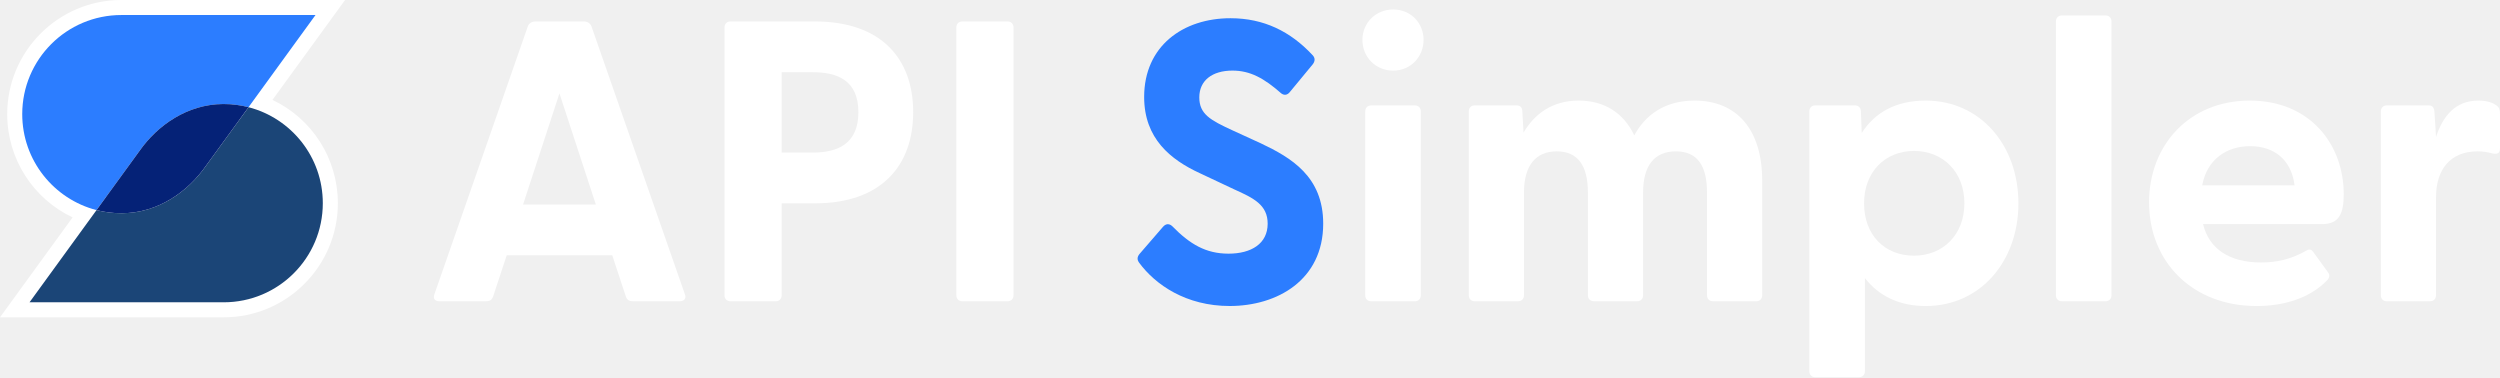
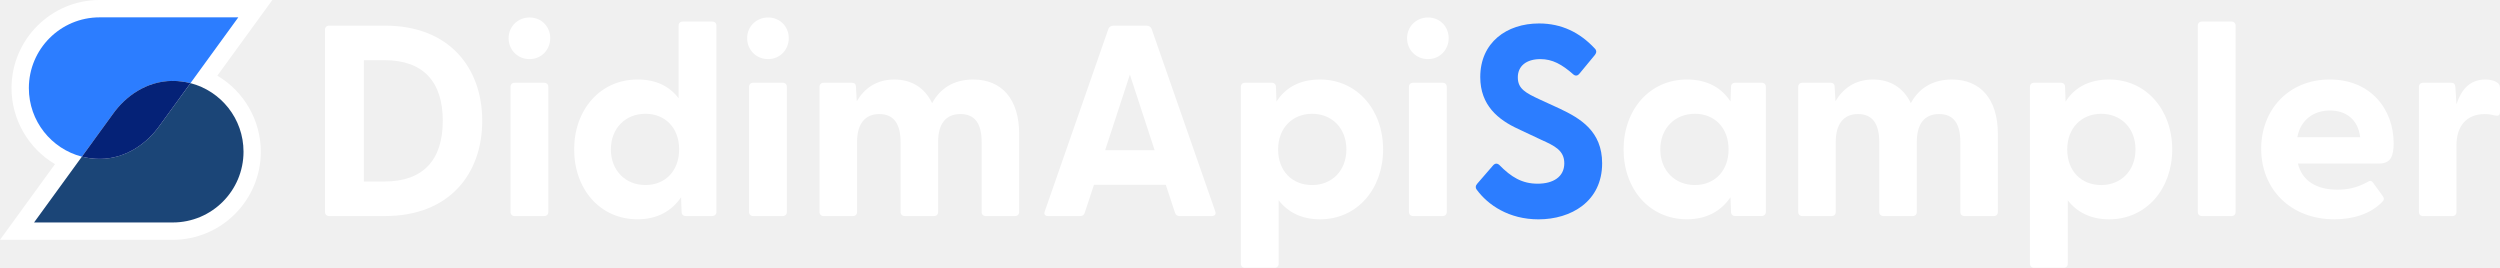
- <svg xmlns="http://www.w3.org/2000/svg" id="_레이어_2" data-name="레이어 2" viewBox="0 0 828.67 125.03">
+ <svg xmlns="http://www.w3.org/2000/svg" id="_레이어_2" data-name="레이어 2" viewBox="0 0 1514.18 162.16">
  <defs>
    <style>
      .cls-1 {
        fill: #fff;
      }

      .cls-2 {
        fill: #1b4577;
      }

      .cls-3 {
        fill: #2c7dff;
      }

      .cls-4 {
        fill: #052277;
      }
    </style>
  </defs>
  <g id="_레이어_1-2" data-name="레이어 1">
+     <path class="cls-1" d="m0,145.25l33.32-45.84c-16.14-9.49-26.34-27.08-26.34-46.04C6.98,23.94,30.92,0,60.34,0h104.61l-33.32,45.84c16.14,9.49,26.34,27.08,26.34,46.04,0,29.43-23.94,53.37-53.37,53.37H0Zm104.63-21c17.84,0,32.35-14.52,32.35-32.37,0-14.77-9.97-27.66-24.24-31.34l-14.94-3.86,25.93-35.68h-63.4c-17.84,0-32.35,14.52-32.35,32.37,0,14.77,9.97,27.66,24.24,31.34l14.94,3.86-25.93,35.68h63.4Z" />
    <g>
-       <path class="cls-1" d="m74.15,105.18H0l24.07-33.12C11.03,65.91,2.39,52.68,2.39,37.83,2.39,16.97,19.37,0,40.23,0h74.15l-24.07,33.12c13.05,6.15,21.68,19.37,21.68,34.23,0,20.86-16.97,37.83-37.83,37.83Zm-54.59-9.96h54.61c15.35,0,27.85-12.5,27.85-27.87,0-12.71-8.58-23.81-20.88-26.99l-7.09-1.83,20.76-28.57h-54.61c-15.35,0-27.85,12.5-27.85,27.87,0,12.71,8.58,23.81,20.88,26.99l7.09,1.83-20.76,28.57Z" />
-       <g>
-         <path class="cls-3" d="m73.87,34.5h0s.09,0,.13,0c.04,0,.09,0,.13,0,2.85,0,5.61.36,8.24,1.04l22.21-30.56H40.49s-.09,0-.13,0c-.04,0-.09,0-.13,0C22.08,4.98,7.37,19.69,7.37,37.83c0,15.3,10.46,28.15,24.61,31.81l14.16-19.48c6.1-8.72,16-15.57,27.73-15.66Z" />
-         <path class="cls-2" d="m82.39,35.54l-14.16,19.48c-6.1,8.72-16,15.57-27.73,15.66h0s-.09,0-.13,0c-.04,0-.09,0-.13,0-2.85,0-5.61-.36-8.24-1.04l-22.21,30.56h64.1s.09,0,.13,0c.04,0,.09,0,.13,0,18.14,0,32.85-14.71,32.85-32.85,0-15.3-10.46-28.15-24.61-31.81Z" />
-         <path class="cls-4" d="m40.36,70.68s.09,0,.13,0h0c11.73-.1,21.63-6.94,27.73-15.67l14.16-19.48c-2.63-.68-5.39-1.04-8.24-1.04-.04,0-.09,0-.13,0-.04,0-.09,0-.13,0h0c-11.73.1-21.63,6.94-27.73,15.67l-14.16,19.48c2.63.68,5.39,1.04,8.24,1.04.04,0,.09,0,.13,0Z" />
-       </g>
-       <g>
-         <path class="cls-1" d="m143.97,97.6l31-88.9c.4-1.06,1.46-1.59,2.52-1.59h16.03c1.06,0,2.12.53,2.52,1.59l31,88.9c.53,1.32-.26,2.25-1.72,2.25h-15.63c-1.06,0-1.86-.4-2.25-1.59l-4.5-13.65h-34.98l-4.5,13.65c-.4,1.19-1.19,1.59-2.25,1.59h-15.63c-1.46,0-2.12-.93-1.59-2.25Zm53.53-29.81l-12.06-36.83-12.06,36.83h24.11Z" />
-         <path class="cls-1" d="m240.15,97.87V9.1c0-1.19.79-1.99,1.99-1.99h27.96c21.99,0,32.59,12.32,32.59,30.08s-10.6,30.21-32.59,30.21h-11v30.47c0,1.19-.79,1.99-1.99,1.99h-14.97c-1.19,0-1.99-.79-1.99-1.99Zm29.28-47.3c8.08,0,15.1-2.78,15.1-13.38s-7.02-13.25-15.1-13.25h-10.33v26.63h10.33Z" />
-         <path class="cls-1" d="m317,97.87V9.1c0-1.19.79-1.99,1.99-1.99h14.97c1.19,0,1.99.79,1.99,1.99v88.77c0,1.19-.79,1.99-1.99,1.99h-14.97c-1.19,0-1.99-.79-1.99-1.99Z" />
-         <path class="cls-3" d="m377.54,87c-.66-.93-.66-1.86.26-2.92l7.68-8.88c.93-1.06,1.99-1.19,3.05-.26,5.83,5.96,11.13,9.14,18.68,9.14s12.98-3.31,12.98-9.94c0-6.23-4.64-8.48-11.13-11.39l-11.26-5.3c-9.8-4.5-18.55-11.53-18.55-25.31,0-16.83,12.85-26.1,28.62-26.1,11,0,19.87,4.37,27.16,12.19.93.93.93,1.99.13,3.05l-7.55,9.14c-.79,1.06-1.86,1.33-2.92.53-5.7-5.04-10.33-7.55-16.16-7.55-6.76,0-11,3.31-11,8.88s3.71,7.55,10.86,10.86l9.54,4.37c10.07,4.77,20.67,11,20.67,26.63,0,18.68-15.24,27.29-31,27.29-14.44,0-24.64-7.02-30.08-14.44Z" />
-         <path class="cls-1" d="m451.6,13.21c0-5.57,4.37-10.07,10.2-10.07s10.07,4.5,10.07,10.07-4.24,10.2-10.07,10.2-10.2-4.5-10.2-10.2Zm.93,23.72c0-1.19.79-1.99,1.99-1.99h14.44c1.19,0,1.99.79,1.99,1.99v60.95c0,1.19-.79,1.99-1.99,1.99h-14.44c-1.19,0-1.99-.79-1.99-1.99v-60.95Z" />
-         <path class="cls-1" d="m486.85,97.87v-60.95c0-1.19.79-1.99,1.99-1.99h13.78c1.19,0,1.99.53,1.99,2.12l.4,6.89c3.58-6.09,9.41-10.6,18.28-10.6,8.35,0,14.84,3.97,18.42,11.53,3.58-6.62,9.94-11.53,20.01-11.53,13.91,0,22.39,9.54,22.39,26.5v38.03c0,1.19-.79,1.99-1.99,1.99h-14.31c-1.19,0-1.99-.79-1.99-1.99v-34.05c0-8.88-3.18-13.65-10.33-13.65s-10.86,4.77-10.86,13.65v34.05c0,1.19-.79,1.99-1.99,1.99h-14.18c-1.33,0-2.12-.79-2.12-1.99v-34.05c0-8.88-3.31-13.65-10.33-13.65s-10.86,4.77-10.86,13.65v34.05c0,1.19-.79,1.99-1.99,1.99h-14.31c-1.19,0-1.99-.79-1.99-1.99Z" />
-         <path class="cls-1" d="m599.73,123.04V36.92c0-1.19.79-1.99,1.99-1.99h13.12c1.19,0,1.99.79,1.99,1.99l.27,7.15c4.37-6.76,11.26-10.73,21.2-10.73,18.15,0,30.74,14.84,30.74,34.05s-12.59,34.05-30.74,34.05c-8.88,0-15.63-3.44-20.14-9.27v30.87c0,1.19-.79,1.99-1.99,1.99h-14.44c-1.19,0-1.99-.79-1.99-1.99Zm34.71-38.29c9.54,0,16.69-6.89,16.69-17.36s-7.15-17.36-16.69-17.36-16.56,6.89-16.56,17.36,6.76,17.36,16.56,17.36Z" />
-         <path class="cls-1" d="m681.47,97.87V7.11c0-1.19.79-1.99,1.99-1.99h14.44c1.19,0,1.99.79,1.99,1.99v90.76c0,1.19-.79,1.99-1.99,1.99h-14.44c-1.19,0-1.99-.79-1.99-1.99Z" />
-         <path class="cls-1" d="m712.34,67.13c0-19.08,13.38-33.79,33.39-33.79s31.14,14.57,31.14,31c0,6.36-1.46,9.94-7.15,9.94h-39.48c1.99,8.21,8.74,12.72,19.21,12.72,5.03,0,9.8-.93,15.1-3.97.93-.53,1.59-.4,2.25.53l4.9,6.76c.66.93.53,1.85-.66,2.91-5.56,5.57-13.91,8.21-23.05,8.21-21.33,0-35.64-14.71-35.64-34.32Zm48.23-5.7c-1.06-8.61-6.89-12.98-14.71-12.98s-14.31,4.37-15.9,12.98h30.61Z" />
-         <path class="cls-1" d="m789.18,97.87v-60.95c0-1.19.79-1.99,1.99-1.99h13.78c1.19,0,1.85.53,1.99,2.12l.53,8.35c2.25-6.89,6.36-12.06,14.04-12.06,3.05,0,4.9.79,5.96,1.59.93.66,1.19,1.46,1.19,2.65v11.66c0,1.59-.93,1.99-2.65,1.59-1.46-.4-2.91-.66-4.77-.66-9.01,0-13.78,5.96-13.78,15.24v32.46c0,1.19-.79,1.99-1.99,1.99h-14.31c-1.19,0-1.99-.79-1.99-1.99Z" />
-       </g>
+       <path class="cls-3" d="m104.25,49.02h.01c.06,0,.12,0,.17,0,.06,0,.12,0,.17,0,3.71,0,7.32.47,10.75,1.36l28.98-39.87H60.69c-.06,0-.12,0-.17,0-.06,0-.12,0-.17,0-23.68,0-42.87,19.19-42.87,42.87,0,19.96,13.64,36.74,32.12,41.51l18.47-25.42c7.96-11.38,20.88-20.31,36.18-20.44Z" />
+       <path class="cls-2" d="m115.36,50.37l-18.47,25.42c-7.96,11.38-20.88,20.31-36.18,20.44h-.01c-.06,0-.12,0-.17,0-.06,0-.12,0-.17,0-3.71,0-7.32-.47-10.75-1.36l-28.98,39.87h83.65c.06,0,.12,0,.17,0,.06,0,.12,0,.17,0,23.68,0,42.87-19.19,42.87-42.87,0-19.96-13.64-36.74-32.12-41.51Z" />
+       <path class="cls-4" d="m60.52,96.24c.06,0,.12,0,.17,0h.01c15.31-.13,28.22-9.06,36.18-20.45l18.47-25.42c-3.44-.89-7.04-1.36-10.75-1.36-.06,0-.12,0-.17,0-.06,0-.12,0-.17,0h-.01c-15.31.13-28.22,9.06-36.18,20.45l-18.47,25.42c3.44.89,7.04,1.36,10.75,1.36.06,0,.12,0,.17,0Z" />
+     </g>
+     <g>
+       <path class="cls-1" d="m196.84,128.38V18c0-1.48.99-2.47,2.47-2.47h33.94c38.55,0,58.82,25.21,58.82,57.66s-20.26,57.66-58.82,57.66h-33.94c-1.48,0-2.47-.99-2.47-2.47Zm36.08-18.45c23.39,0,35.26-13.02,35.26-36.74s-11.86-36.74-35.26-36.74h-12.52v73.48h12.52Z" />
+       <path class="cls-1" d="m308.05,23.11c0-6.92,5.44-12.52,12.69-12.52s12.52,5.6,12.52,12.52-5.27,12.69-12.52,12.69-12.69-5.6-12.69-12.69Zm1.15,29.49c0-1.48.99-2.47,2.47-2.47h17.96c1.48,0,2.47.99,2.47,2.47v75.78c0,1.48-.99,2.47-2.47,2.47h-17.96c-1.48,0-2.47-.99-2.47-2.47V52.6Z" />
+       <path class="cls-1" d="m347.75,90.49c0-23.89,15.65-42.34,38.39-42.34,11.2,0,19.44,4.12,24.88,11.37V15.53c0-1.48.99-2.47,2.47-2.47h17.96c1.48,0,2.47.99,2.47,2.47v112.85c0,1.48-1.15,2.47-2.64,2.47h-15.98c-1.48,0-2.47-.99-2.47-2.47l-.33-8.9c-5.6,8.24-14.33,13.34-26.36,13.34-22.74,0-38.39-18.29-38.39-42.34Zm43.16,21.58c12.03,0,20.43-8.57,20.43-21.58s-8.4-21.58-20.43-21.58-20.92,8.73-20.92,21.58,8.9,21.58,20.92,21.58Z" />
+       <path class="cls-1" d="m452.53,23.11c0-6.92,5.44-12.52,12.69-12.52s12.52,5.6,12.52,12.52-5.27,12.69-12.52,12.69-12.69-5.6-12.69-12.69Zm1.15,29.49c0-1.48.99-2.47,2.47-2.47h17.96c1.48,0,2.47.99,2.47,2.47v75.78c0,1.48-.99,2.47-2.47,2.47h-17.96c-1.48,0-2.47-.99-2.47-2.47V52.6Z" />
+       <path class="cls-1" d="m496.36,128.38V52.6c0-1.48.99-2.47,2.47-2.47h17.13c1.48,0,2.47.66,2.47,2.64l.49,8.57c4.45-7.58,11.7-13.18,22.74-13.18,10.38,0,18.45,4.94,22.9,14.33,4.45-8.24,12.36-14.33,24.88-14.33,17.3,0,27.84,11.86,27.84,32.95v47.28c0,1.48-.99,2.47-2.47,2.47h-17.79c-1.48,0-2.47-.99-2.47-2.47v-42.34c0-11.04-3.95-16.97-12.85-16.97s-13.51,5.93-13.51,16.97v42.34c0,1.48-.99,2.47-2.47,2.47h-17.63c-1.65,0-2.64-.99-2.64-2.47v-42.34c0-11.04-4.12-16.97-12.85-16.97s-13.51,5.93-13.51,16.97v42.34c0,1.48-.99,2.47-2.47,2.47h-17.79c-1.48,0-2.47-.99-2.47-2.47Z" />
+       <path class="cls-1" d="m632.77,128.06l38.55-110.55c.49-1.32,1.81-1.98,3.13-1.98h19.93c1.32,0,2.64.66,3.13,1.98l38.55,110.55c.66,1.65-.33,2.8-2.14,2.8h-19.44c-1.32,0-2.31-.49-2.8-1.98l-5.6-16.97h-43.49l-5.6,16.97c-.49,1.48-1.48,1.98-2.8,1.98h-19.44c-1.81,0-2.64-1.15-1.98-2.8Zm66.56-37.07l-14.99-45.8-14.99,45.8h29.98Z" />
+       <path class="cls-1" d="m751.55,159.69V52.6c0-1.48.99-2.47,2.47-2.47h16.31c1.48,0,2.47.99,2.47,2.47l.33,8.9c5.44-8.4,14-13.34,26.36-13.34,22.57,0,38.22,18.45,38.22,42.34s-15.65,42.34-38.22,42.34c-11.04,0-19.44-4.28-25.04-11.53v38.39c0,1.48-.99,2.47-2.47,2.47h-17.96c-1.48,0-2.47-.99-2.47-2.47Zm43.16-47.61c11.86,0,20.76-8.57,20.76-21.58s-8.9-21.58-20.76-21.58-20.59,8.57-20.59,21.58,8.4,21.58,20.59,21.58Z" />
+       <path class="cls-1" d="m852.22,23.11c0-6.92,5.44-12.52,12.69-12.52s12.52,5.6,12.52,12.52-5.27,12.69-12.52,12.69-12.69-5.6-12.69-12.69Zm1.15,29.49c0-1.48.99-2.47,2.47-2.47h17.96c1.48,0,2.47.99,2.47,2.47v75.78c0,1.48-.99,2.47-2.47,2.47h-17.96c-1.48,0-2.47-.99-2.47-2.47V52.6Z" />
+       <path class="cls-3" d="m894.39,114.88c-.82-1.15-.82-2.31.33-3.62l9.56-11.04c1.15-1.32,2.47-1.48,3.79-.33,7.25,7.41,13.84,11.37,23.23,11.37s16.15-4.12,16.15-12.36c0-7.74-5.77-10.54-13.84-14.17l-14-6.59c-12.19-5.6-23.06-14.33-23.06-31.47,0-20.92,15.98-32.46,35.59-32.46,13.67,0,24.71,5.44,33.77,15.16,1.15,1.15,1.15,2.47.17,3.79l-9.39,11.37c-.99,1.32-2.31,1.65-3.62.66-7.08-6.26-12.85-9.39-20.1-9.39-8.4,0-13.67,4.12-13.67,11.04s4.61,9.39,13.51,13.51l11.86,5.44c12.52,5.93,25.7,13.67,25.7,33.12,0,23.23-18.95,33.94-38.55,33.94-17.96,0-30.64-8.73-37.4-17.96Z" />
+       <path class="cls-1" d="m983.36,90.49c0-23.89,15.65-42.34,38.39-42.34,12.19,0,20.92,4.94,26.36,13.34l.33-8.9c0-1.48.99-2.47,2.47-2.47h16.15c1.48,0,2.47.99,2.47,2.47v75.78c0,1.48-1.15,2.47-2.64,2.47h-15.98c-1.48,0-2.47-.99-2.47-2.47l-.33-8.9c-5.6,8.24-14.33,13.34-26.36,13.34-22.74,0-38.39-18.29-38.39-42.34Zm43.16,21.58c12.03,0,20.43-8.57,20.43-21.58s-8.4-21.58-20.43-21.58-20.92,8.73-20.92,21.58,8.9,21.58,20.92,21.58Z" />
+       <path class="cls-1" d="m1089.13,128.38V52.6c0-1.48.99-2.47,2.47-2.47h17.13c1.48,0,2.47.66,2.47,2.64l.49,8.57c4.45-7.58,11.7-13.18,22.74-13.18,10.38,0,18.45,4.94,22.9,14.33,4.45-8.24,12.36-14.33,24.88-14.33,17.3,0,27.84,11.86,27.84,32.95v47.28c0,1.48-.99,2.47-2.47,2.47h-17.79c-1.48,0-2.47-.99-2.47-2.47v-42.34c0-11.04-3.95-16.97-12.85-16.97s-13.51,5.93-13.51,16.97v42.34c0,1.48-.99,2.47-2.47,2.47h-17.63c-1.65,0-2.64-.99-2.64-2.47v-42.34c0-11.04-4.12-16.97-12.85-16.97s-13.51,5.93-13.51,16.97v42.34c0,1.48-.99,2.47-2.47,2.47h-17.79c-1.48,0-2.47-.99-2.47-2.47Z" />
+       <path class="cls-1" d="m1229.49,159.69V52.6c0-1.48.99-2.47,2.47-2.47h16.31c1.48,0,2.47.99,2.47,2.47l.33,8.9c5.44-8.4,14-13.34,26.36-13.34,22.57,0,38.22,18.45,38.22,42.34s-15.65,42.34-38.22,42.34c-11.04,0-19.44-4.28-25.04-11.53v38.39c0,1.48-.99,2.47-2.47,2.47h-17.96c-1.48,0-2.47-.99-2.47-2.47Zm43.16-47.61c11.86,0,20.76-8.57,20.76-21.58s-8.9-21.58-20.76-21.58-20.59,8.57-20.59,21.58,8.4,21.58,20.59,21.58Z" />
+       <path class="cls-1" d="m1331.14,128.38V15.53c0-1.48.99-2.47,2.47-2.47h17.96c1.48,0,2.47.99,2.47,2.47v112.85c0,1.48-.99,2.47-2.47,2.47h-17.96c-1.48,0-2.47-.99-2.47-2.47Z" />
+       <path class="cls-1" d="m1369.53,90.16c0-23.72,16.64-42.01,41.52-42.01s38.72,18.12,38.72,38.55c0,7.91-1.81,12.36-8.9,12.36h-49.09c2.47,10.21,10.87,15.82,23.89,15.82,6.26,0,12.19-1.15,18.78-4.94,1.15-.66,1.98-.49,2.8.66l6.1,8.4c.82,1.15.66,2.31-.82,3.62-6.92,6.92-17.3,10.21-28.67,10.21-26.52,0-44.32-18.29-44.32-42.67Zm59.97-7.08c-1.32-10.71-8.57-16.15-18.29-16.15s-17.79,5.44-19.77,16.15h38.06Z" />
+       <path class="cls-1" d="m1465.08,128.38V52.6c0-1.48.99-2.47,2.47-2.47h17.13c1.48,0,2.31.66,2.47,2.64l.66,10.38c2.8-8.57,7.91-14.99,17.46-14.99,3.79,0,6.1.99,7.41,1.98,1.15.82,1.48,1.81,1.48,3.3v14.5c0,1.98-1.15,2.47-3.29,1.98-1.81-.49-3.62-.82-5.93-.82-11.2,0-17.13,7.41-17.13,18.95v40.36c0,1.48-.99,2.47-2.47,2.47h-17.79c-1.48,0-2.47-.99-2.47-2.47Z" />
    </g>
  </g>
</svg>
